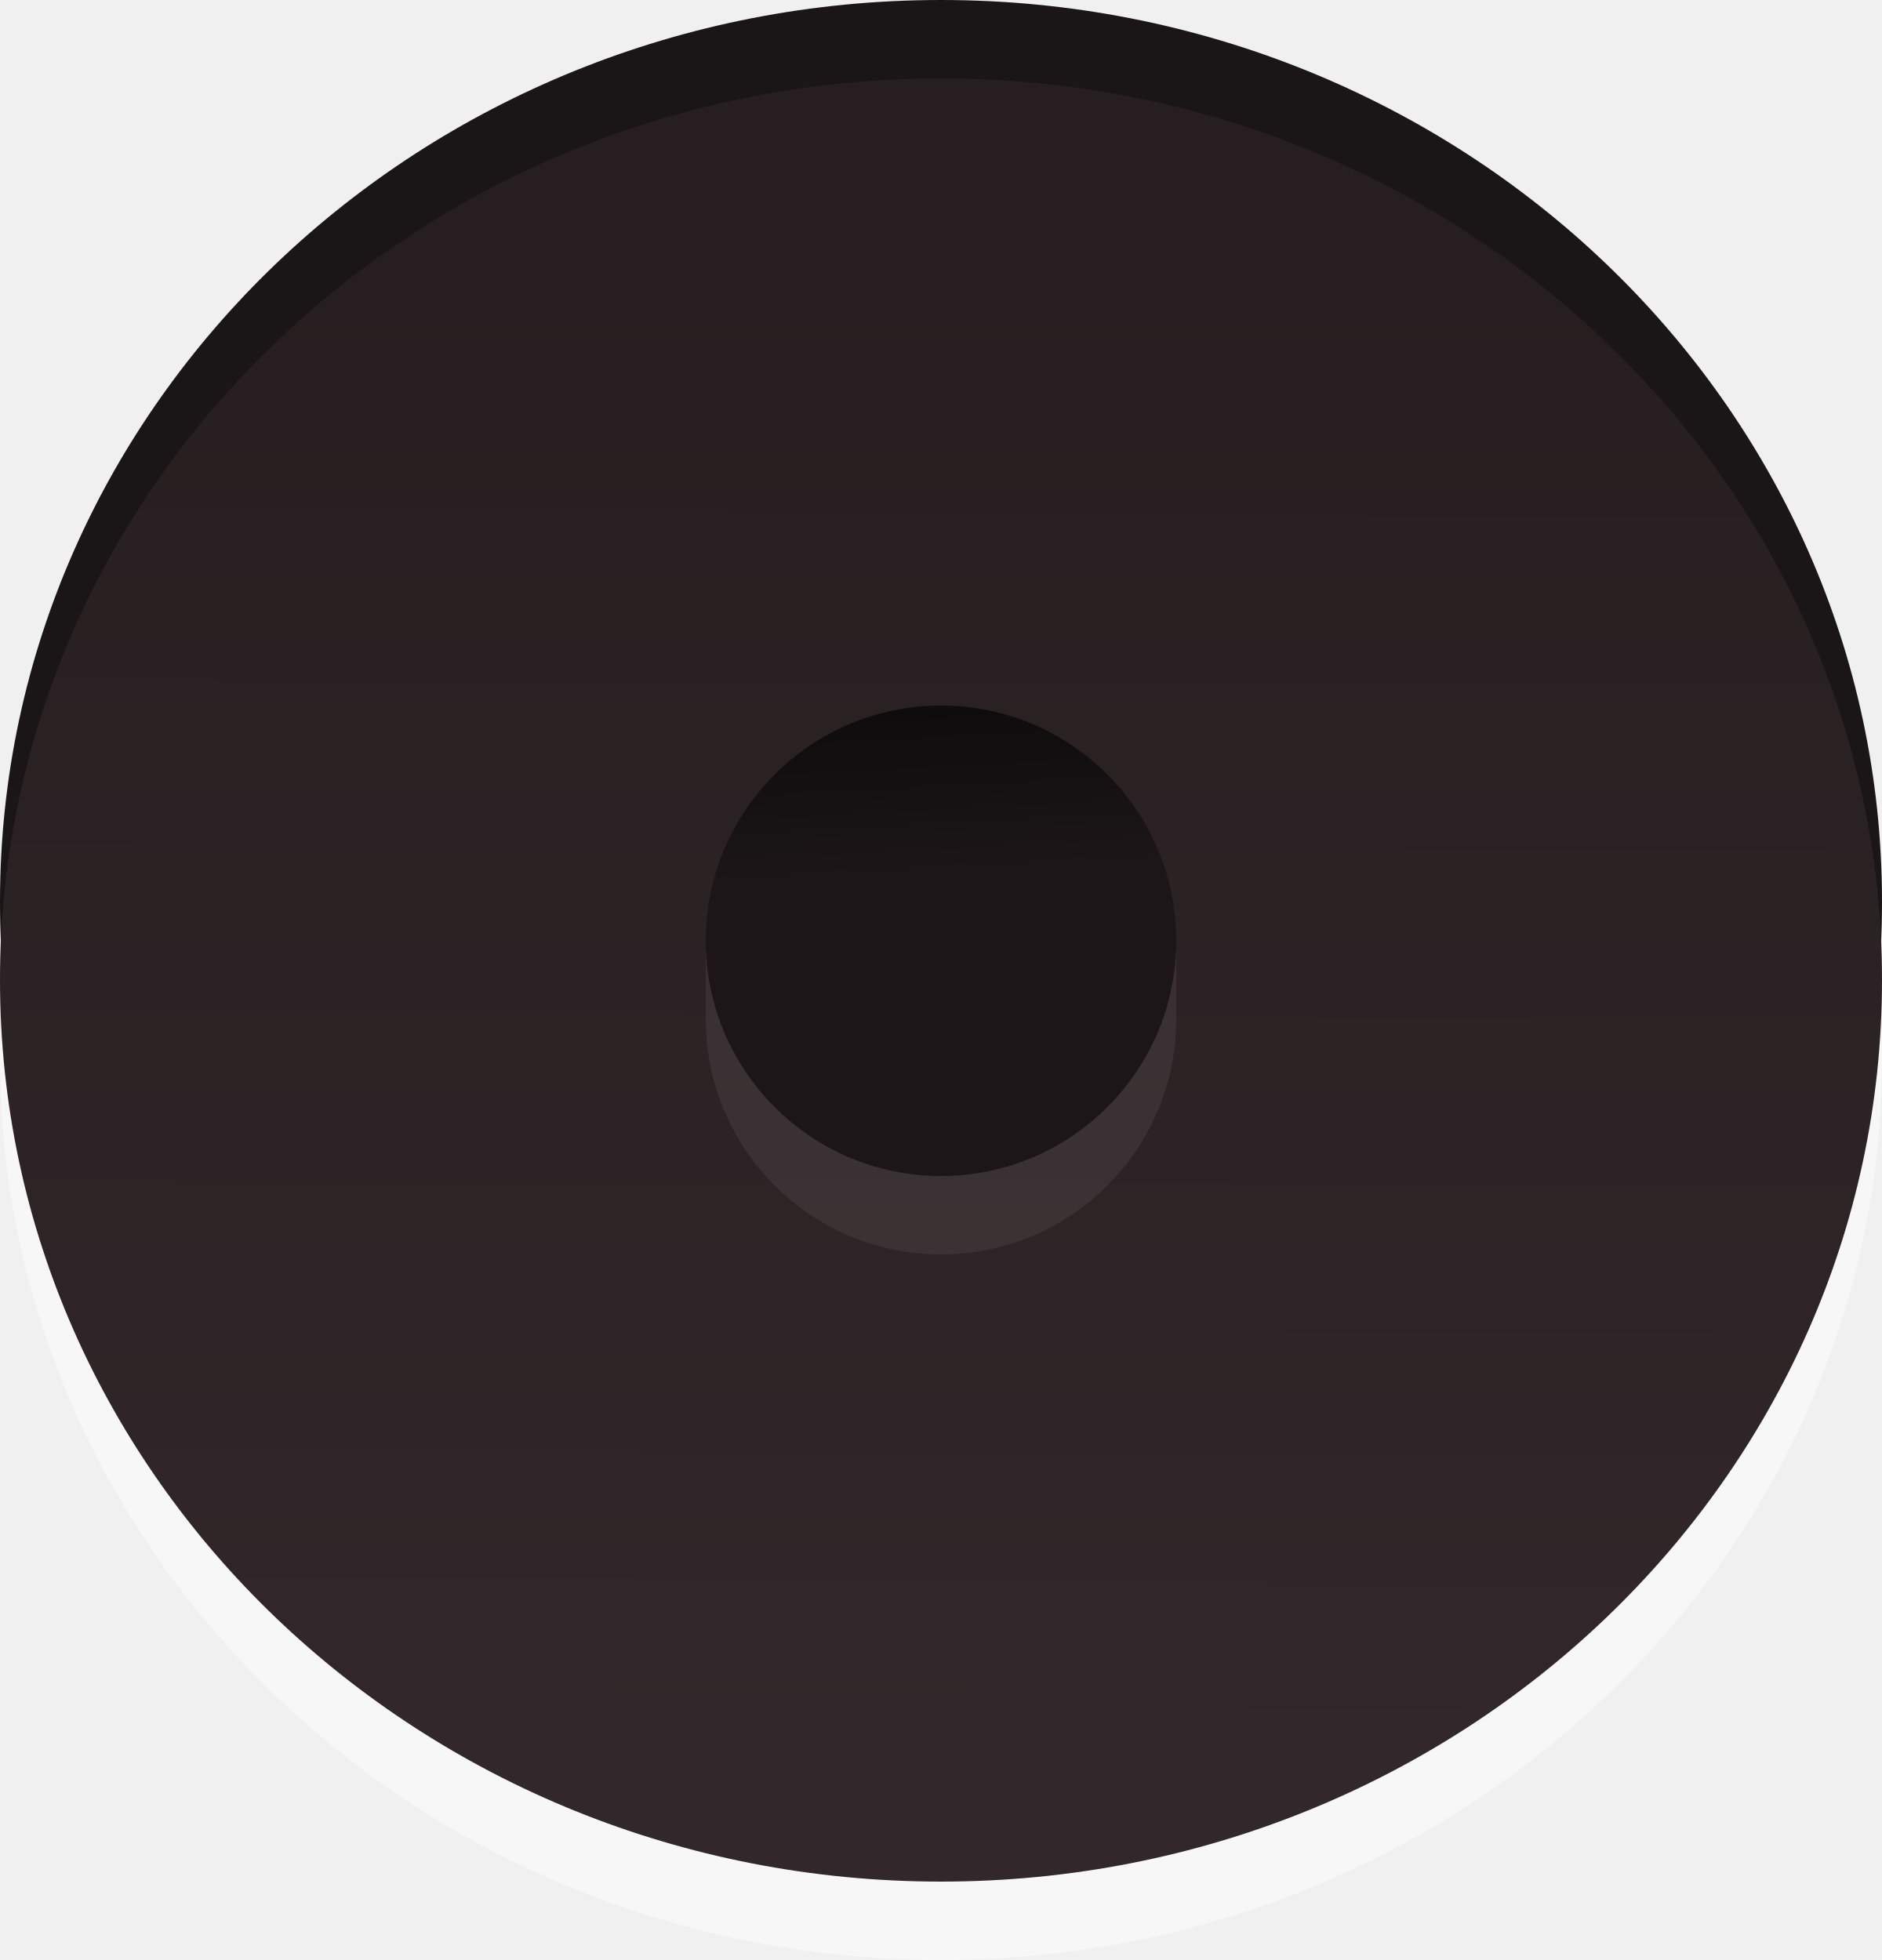
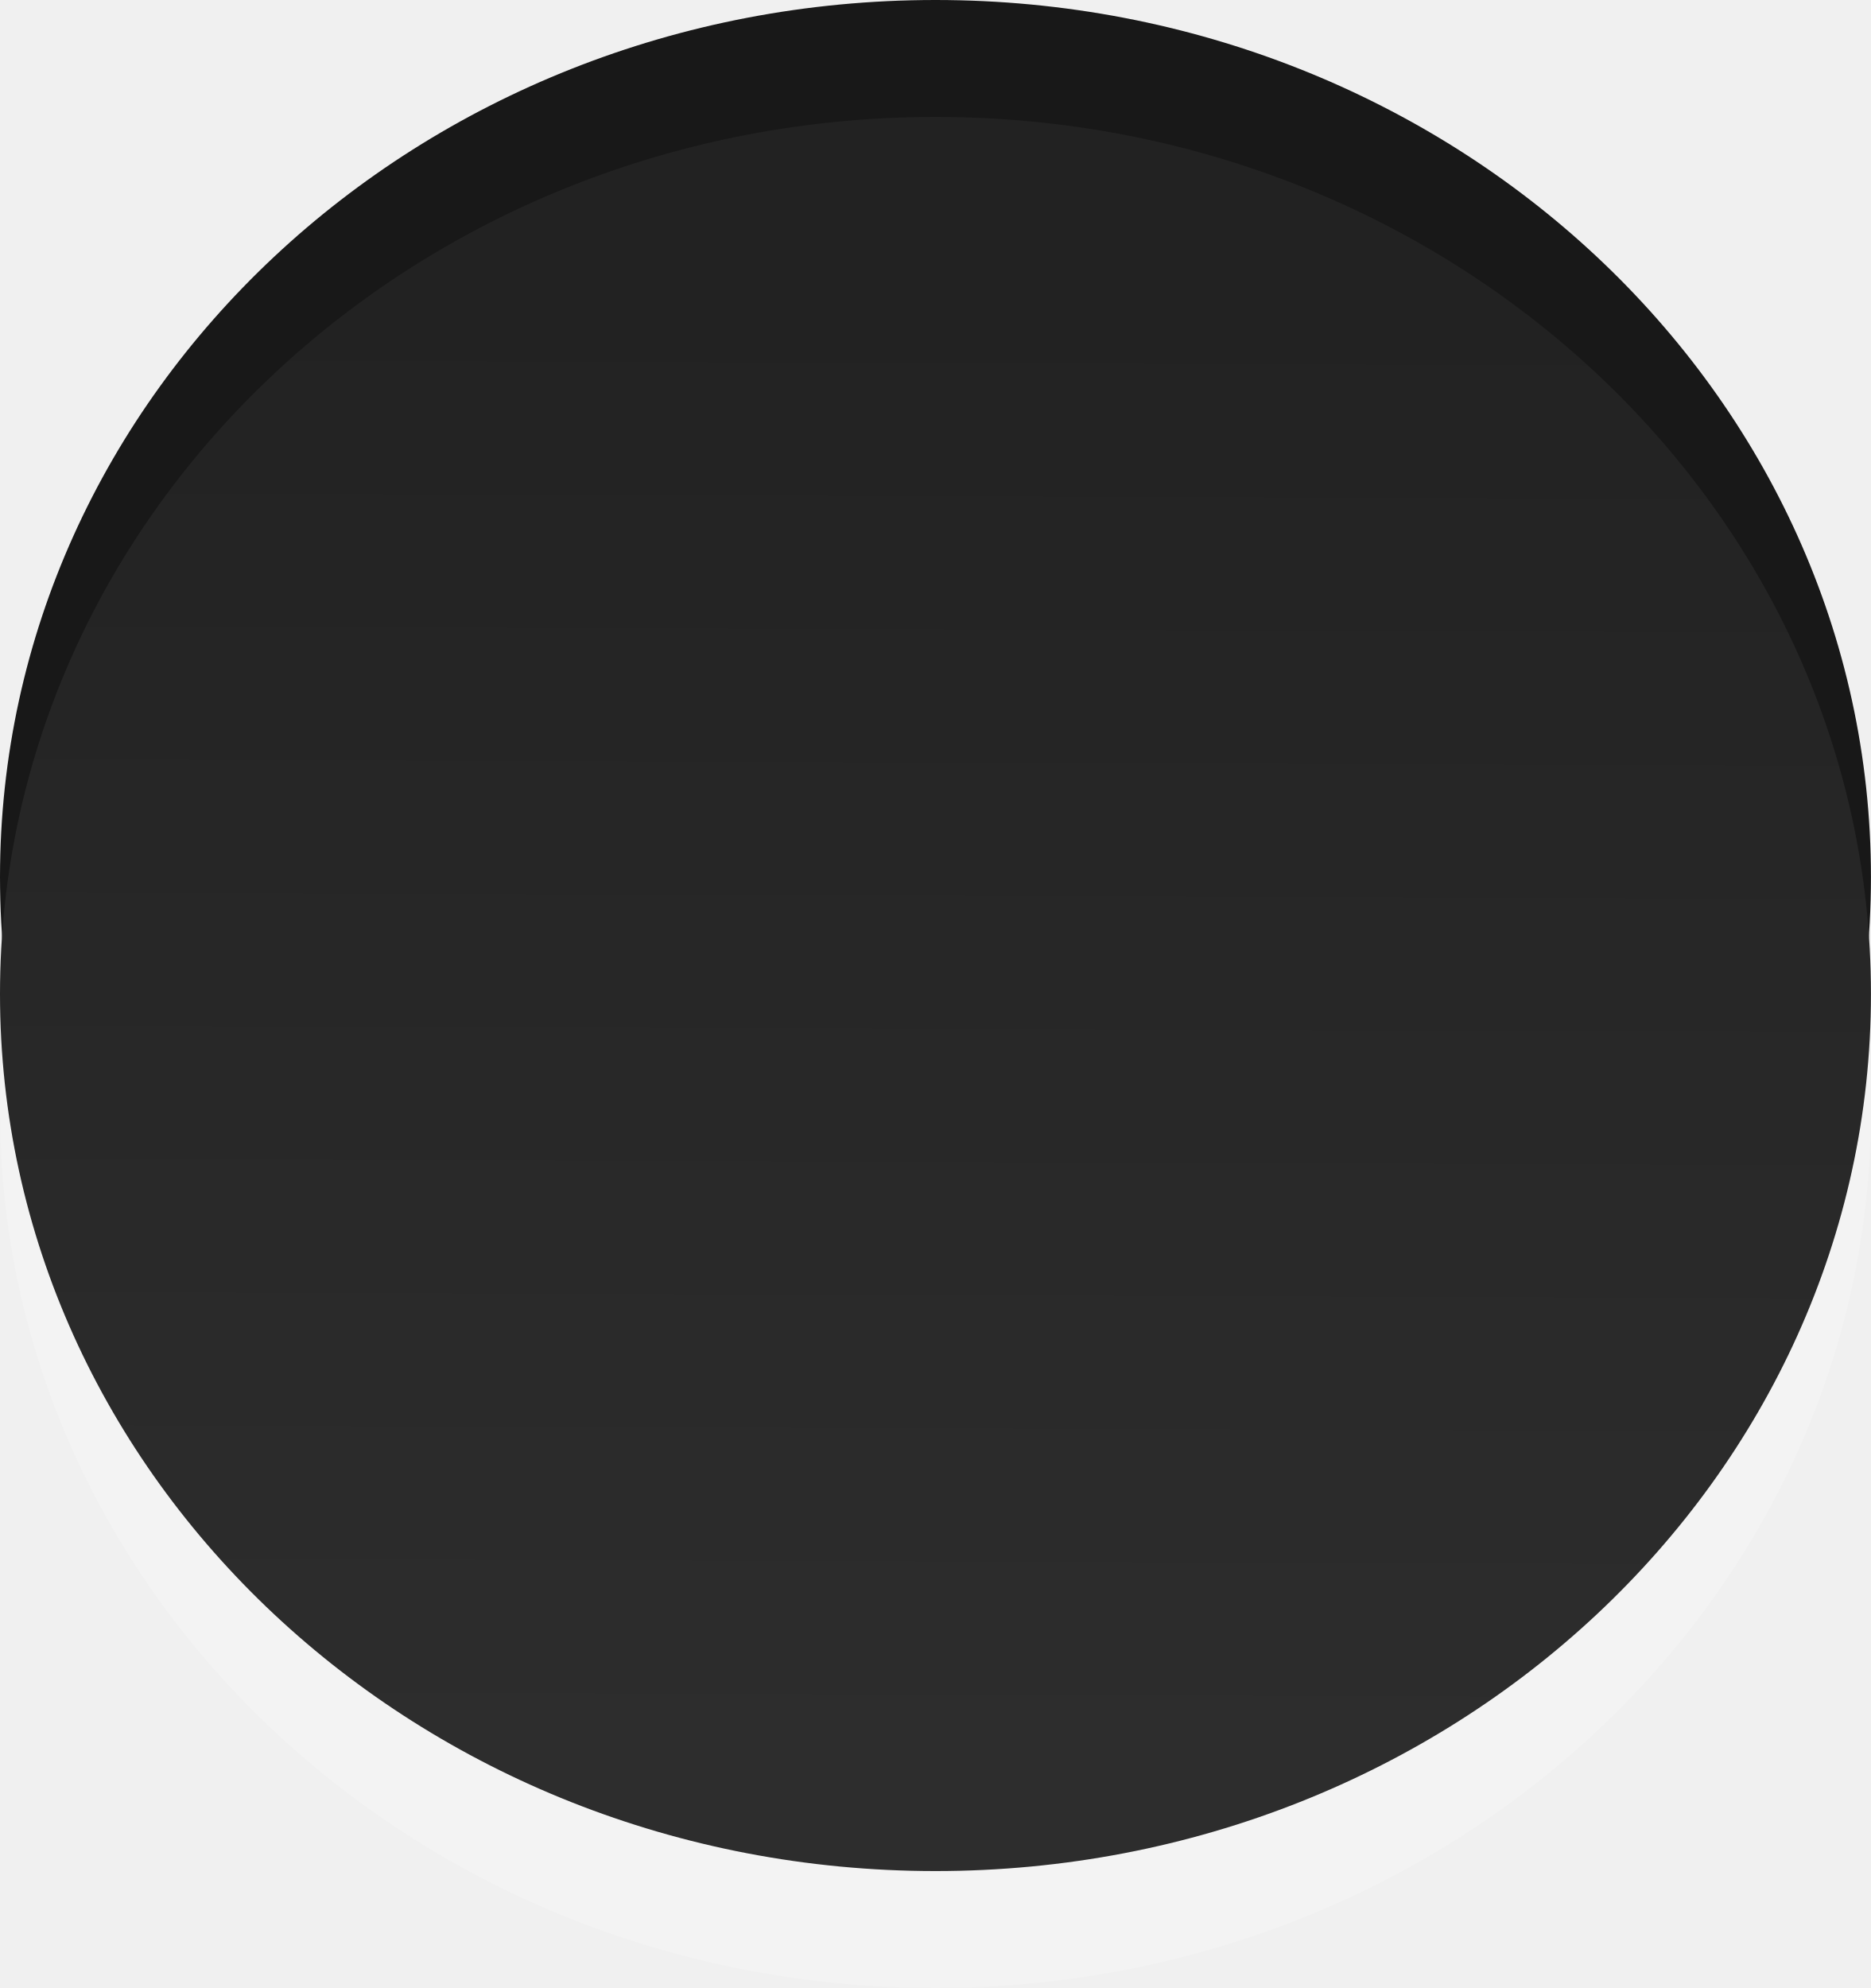
- <svg xmlns="http://www.w3.org/2000/svg" xmlns:xlink="http://www.w3.org/1999/xlink" width="24" height="25" id="svg2" version="1.1">
+ <svg xmlns="http://www.w3.org/2000/svg" xmlns:xlink="http://www.w3.org/1999/xlink" width="16" height="17" id="svg2" version="1.1">
  <defs id="defs4">
    <linearGradient id="linearGradient3815">
      <stop style="stop-color:#1c1619;stop-opacity:1;" offset="0" id="stop3817" />
      <stop style="stop-color:#0e0c0c;stop-opacity:1;" offset="1" id="stop3819" />
    </linearGradient>
    <linearGradient id="linearGradient3807">
-       <stop style="stop-color:#32272a;stop-opacity:1;" offset="0" id="stop3809" />
-       <stop style="stop-color:#261e20;stop-opacity:1;" offset="1" id="stop3811" />
+       <stop style="stop-color:#2d2d2d;stop-opacity:1" offset="0" id="stop3809" />
+       <stop style="stop-color:#222222;stop-opacity:1" offset="1" id="stop3811" />
    </linearGradient>
-     <linearGradient xlink:href="#linearGradient3807" id="linearGradient3813" x1="25" y1="1048.96" x2="25.071" y2="1029.764" gradientUnits="userSpaceOnUse" gradientTransform="translate(0,1.000018)" />
-     <linearGradient xlink:href="#linearGradient3815" id="linearGradient3821" x1="14.643" y1="1039.407" x2="14.536" y2="1037.353" gradientUnits="userSpaceOnUse" gradientTransform="translate(-0.9999998,-0.9998774)" />
+     <linearGradient xlink:href="#linearGradient3807" id="linearGradient3813" x1="25" y1="1048.96" x2="25.071" y2="1029.764" gradientUnits="userSpaceOnUse" gradientTransform="matrix(0.6666667,0,0,0.6521739,0,366.3434)" />
  </defs>
-   <g id="layer1" transform="translate(-5.2173913e-7,-1027.362)">
-     <rect style="fill:#1a1517;fill-opacity:1;fill-rule:evenodd;stroke:none" id="rect3336-6" width="24" height="23" x="0" y="1027.362" rx="12" ry="11.5" />
-     <rect style="fill:#ffffff;fill-opacity:0.439;fill-rule:evenodd;stroke:none" id="rect3336-3" width="24" height="23" x="0" y="1029.362" rx="12" ry="11.5" />
-     <rect style="fill:url(#linearGradient3813);fill-opacity:1;fill-rule:evenodd;stroke:none" id="rect3336" width="24" height="23" x="0" y="1028.362" rx="12" ry="11.5" />
-     <rect style="fill:#ffffff;fill-opacity:0.063;stroke:none" id="rect2985-3" width="6" height="6.9" x="9" y="1036.462" rx="3" ry="3" />
-     <rect style="fill:url(#linearGradient3821);fill-opacity:1;stroke:none" id="rect2985" width="6" height="6" x="9" y="1036.362" rx="3" ry="3" />
+   <g id="layer1" transform="translate(0,-1035.362)">
+     <rect style="fill:#181818;fill-opacity:1;fill-rule:evenodd;stroke:none;stroke-width:0.659" id="rect3336-6" width="16" height="15" x="0" y="1035.362" rx="8" ry="7.5" />
+     <rect style="fill:#ffffff;fill-opacity:0.176;fill-rule:evenodd;stroke:none;stroke-width:0.659" id="rect3336-3" width="16" height="15" x="0" y="1037.362" rx="8" ry="7.5" />
+     <rect style="fill:url(#linearGradient3813);fill-opacity:1;fill-rule:evenodd;stroke:none;stroke-width:0.659" id="rect3336" width="16" height="15" x="0" y="1036.362" rx="8" ry="7.5" />
  </g>
</svg>
